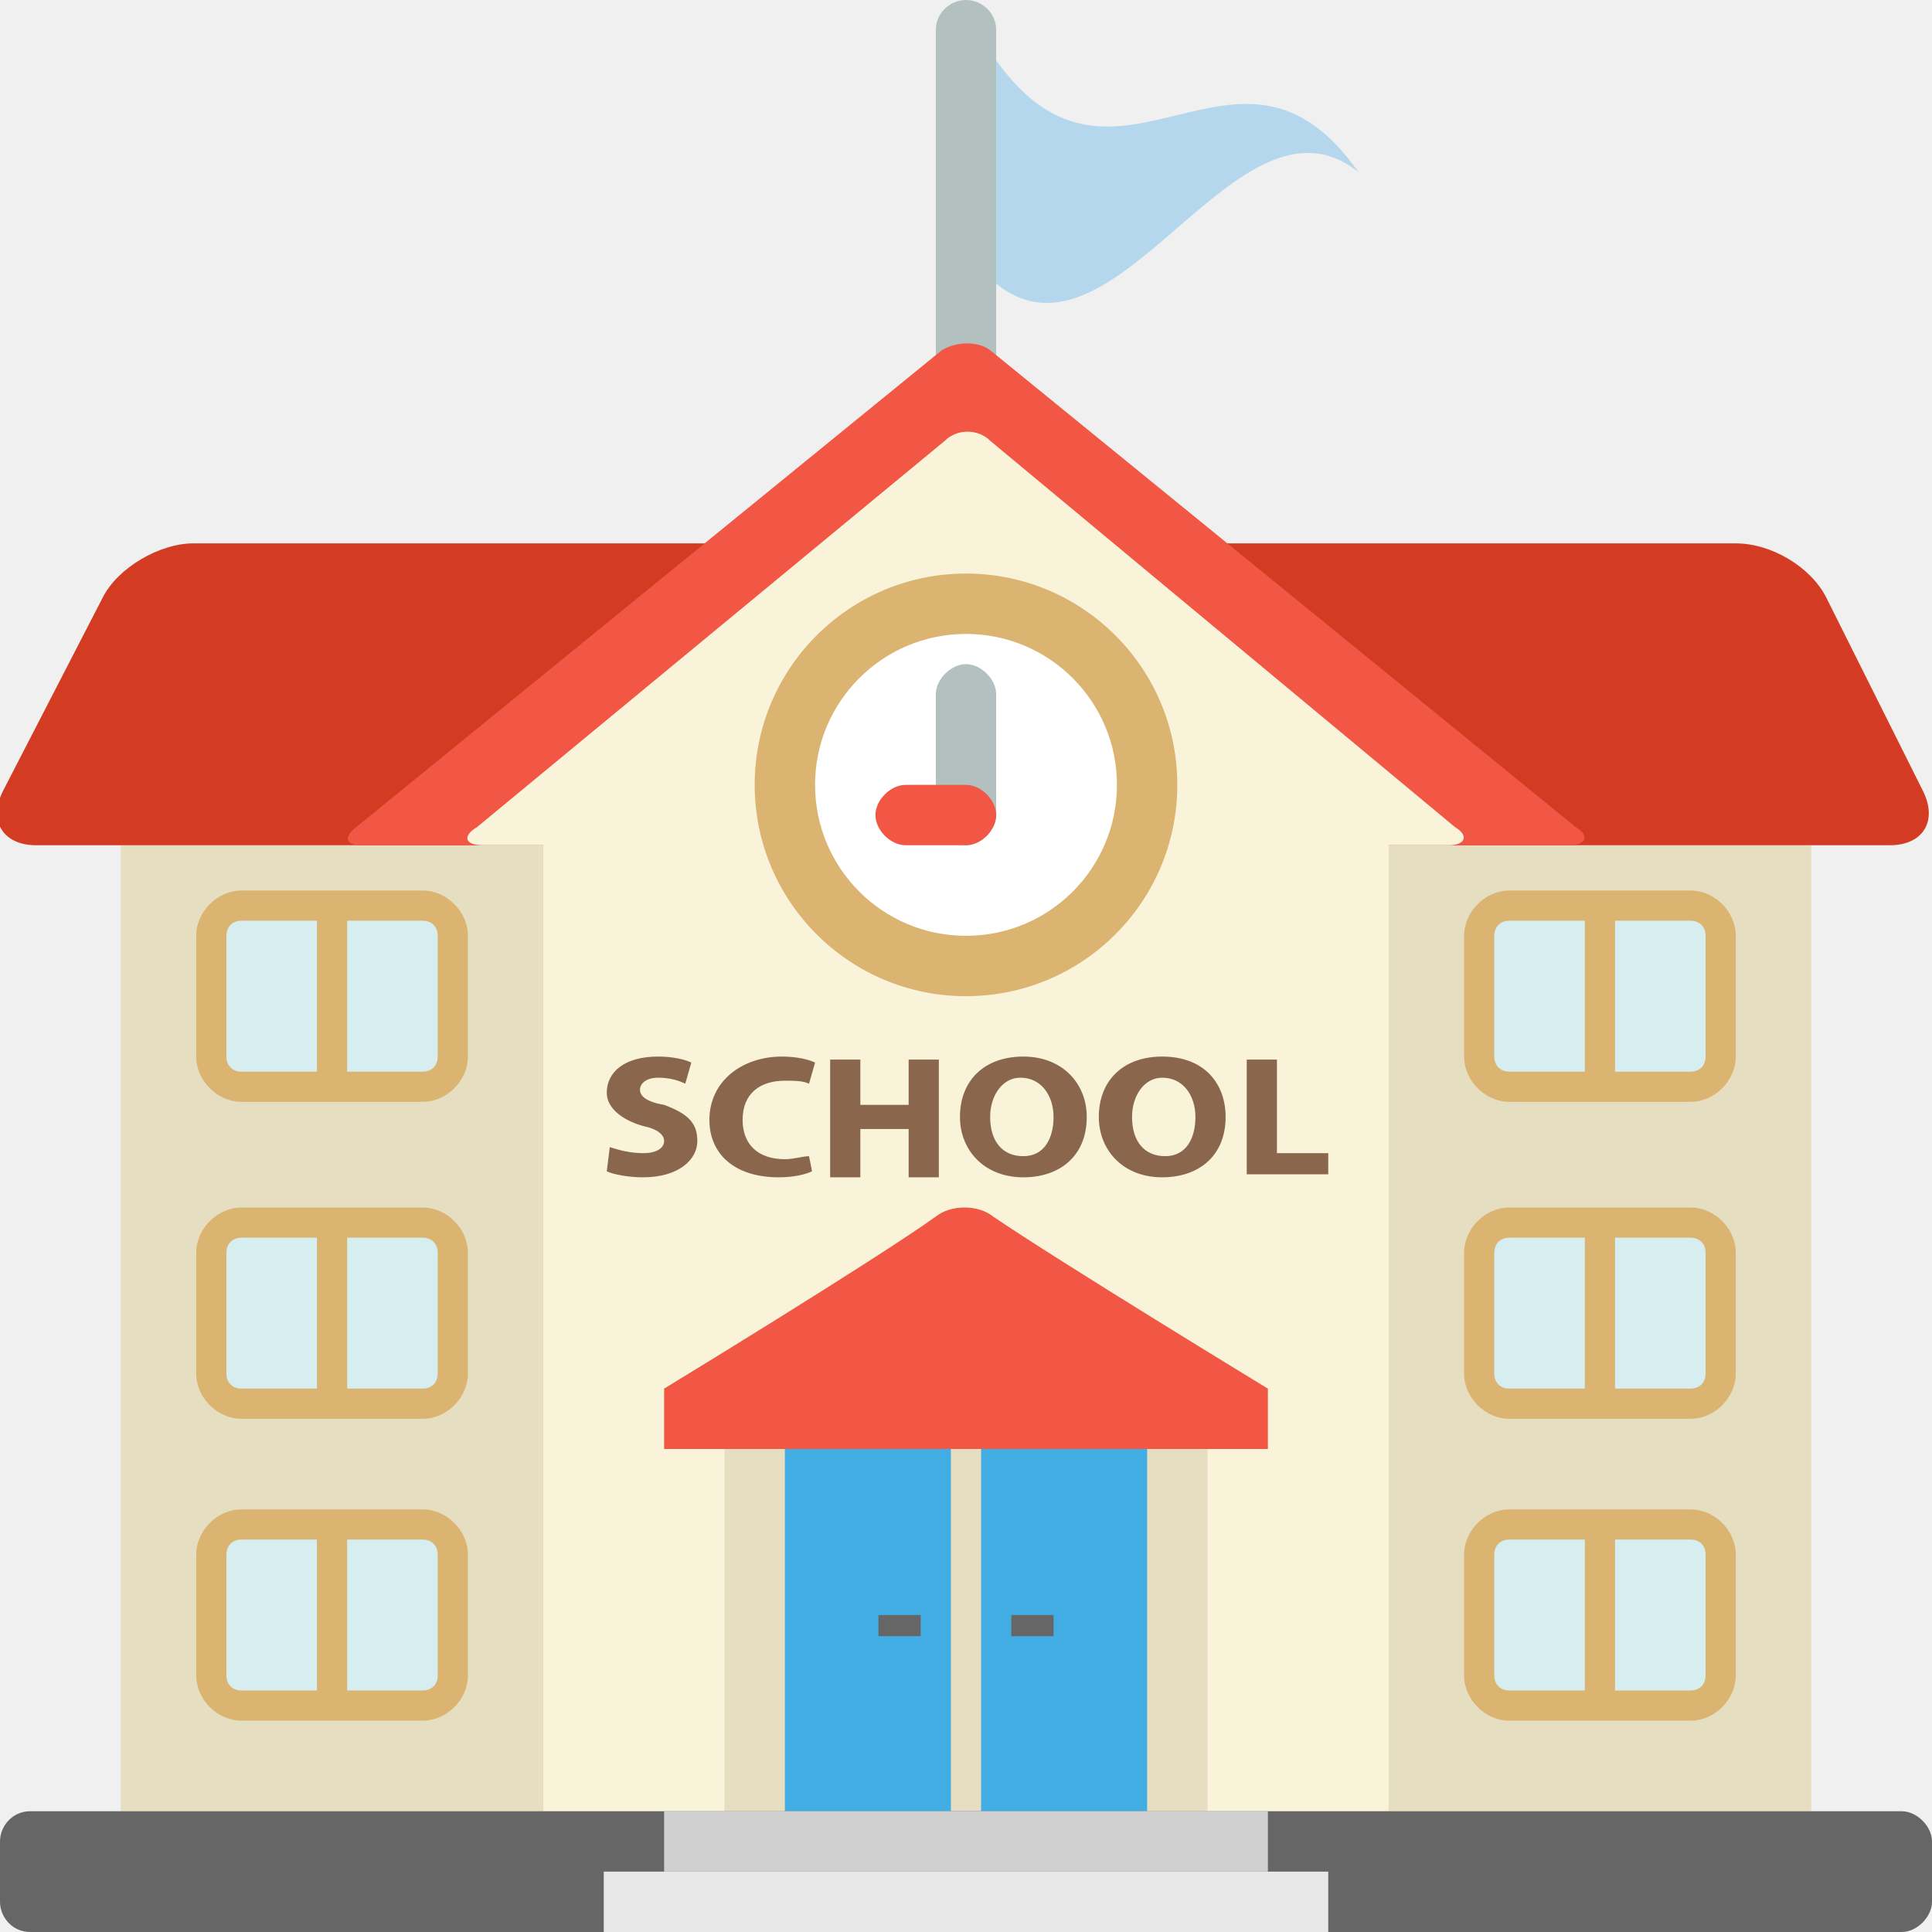
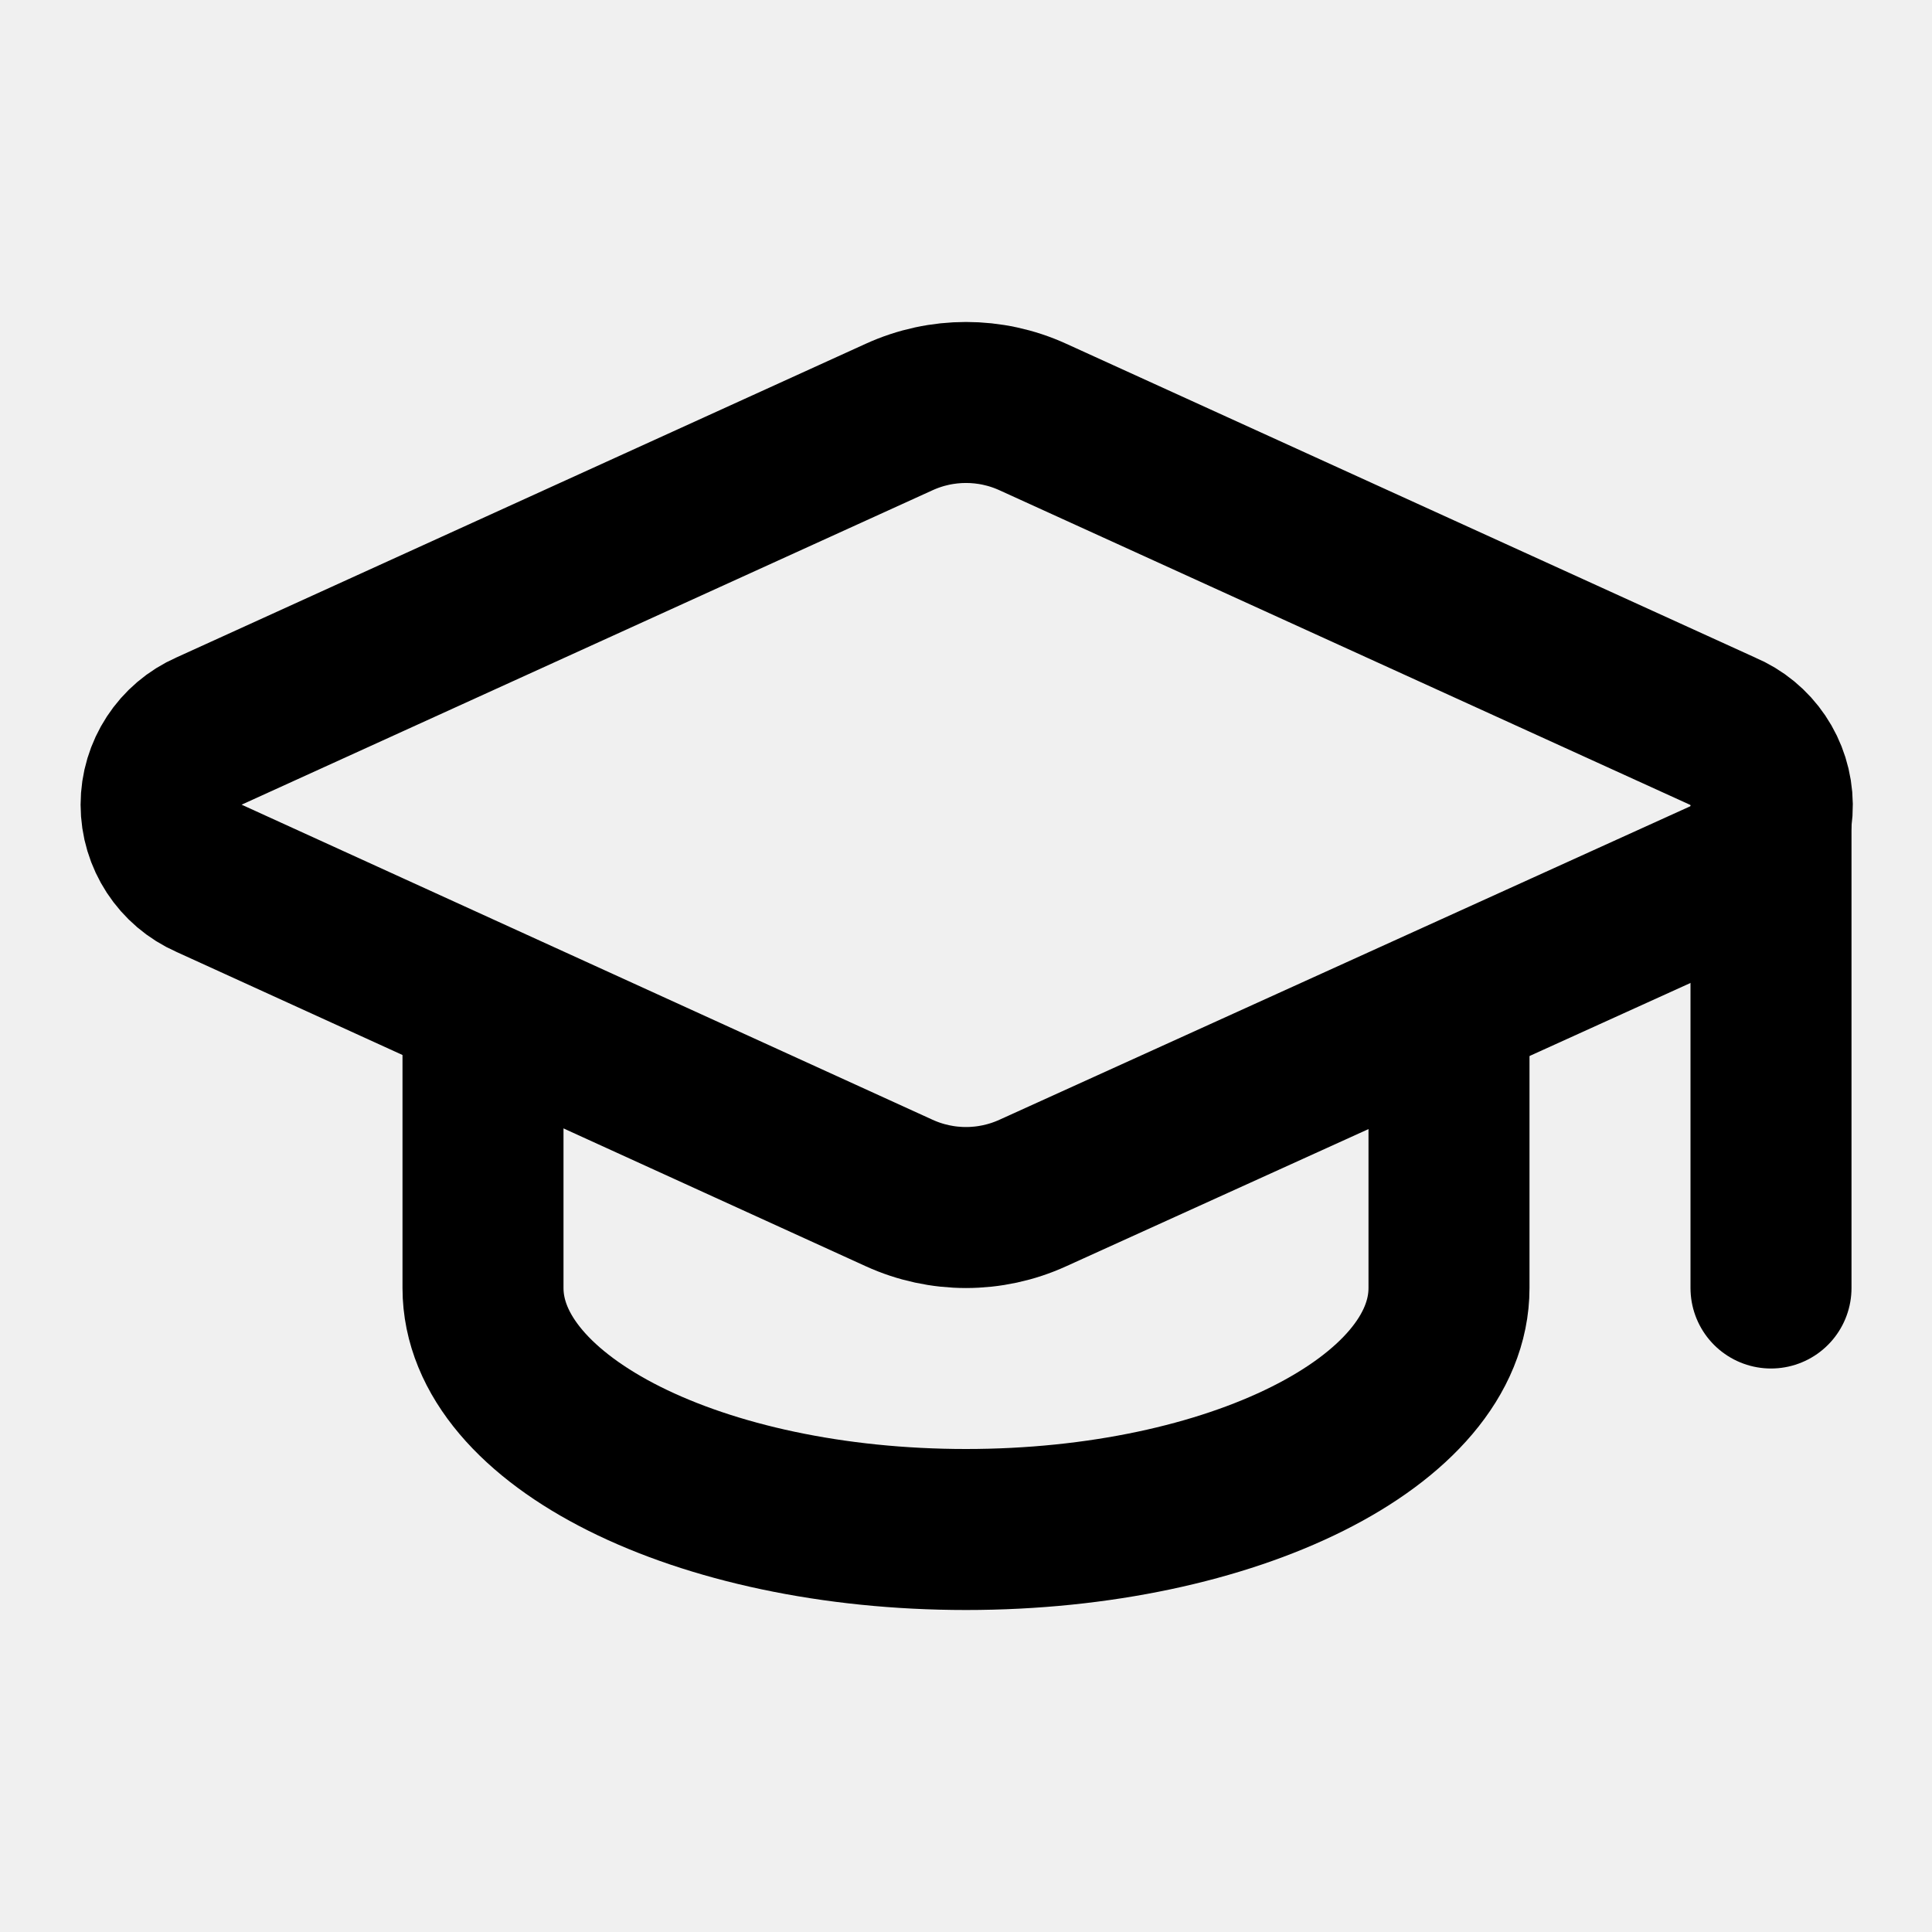
- <svg xmlns="http://www.w3.org/2000/svg" width="800px" height="800px" viewBox="0 0 64 64" aria-hidden="true" role="img" class="iconify iconify--emojione" preserveAspectRatio="xMidYMid meet">
-   <path d="M33 11.8c0 .5-.5 1-1 1s-1-.5-1-1V1c0-.6.5-1 1-1s1 .4 1 1v10.8" fill="#b2c1c0">
- 
- </path>
-   <path fill="#e5dec1" d="M4 28h56v32H4z">
- 
- </path>
-   <path d="M60.5 19.8c-.5-1-1.8-1.8-3-1.8H6.4c-1.1 0-2.5.8-3 1.8L.1 26.2c-.5 1 0 1.8 1.1 1.8h61.4c1.1 0 1.6-.8 1.1-1.8l-3.2-6.4" fill="#d33b23">
- 
- </path>
-   <g fill="#d6eef0">
-     <path d="M15 45c0 .5-.4 1-1 1H8c-.6 0-1-.5-1-1v-4c0-.5.4-1 1-1h6c.6 0 1 .5 1 1v4">
- 
- </path>
-     <path d="M15 35c0 .5-.4 1-1 1H8c-.6 0-1-.5-1-1v-4c0-.5.4-1 1-1h6c.6 0 1 .5 1 1v4">
- 
- </path>
-   </g>
-   <g fill="#dbb471">
-     <path d="M14 36.5H8c-.8 0-1.5-.7-1.5-1.5v-4c0-.8.7-1.5 1.5-1.5h6c.8 0 1.5.7 1.5 1.5v4c0 .8-.7 1.5-1.5 1.5m-6-6c-.3 0-.5.2-.5.5v4c0 .3.2.5.5.5h6c.3 0 .5-.2.5-.5v-4c0-.3-.2-.5-.5-.5H8">
- 
- </path>
-     <path d="M10.5 30h1v6h-1z">
- 
- </path>
-     <path d="M14 47H8c-.8 0-1.5-.7-1.5-1.5v-4c0-.8.7-1.5 1.5-1.5h6c.8 0 1.5.7 1.5 1.5v4c0 .8-.7 1.5-1.5 1.5m-6-6c-.3 0-.5.2-.5.5v4c0 .3.2.5.5.5h6c.3 0 .5-.2.5-.5v-4c0-.3-.2-.5-.5-.5H8">
- 
- </path>
-     <path d="M10.5 40.5h1v6h-1z">
- 
- </path>
-   </g>
-   <path d="M15 55c0 .5-.4 1-1 1H8c-.6 0-1-.5-1-1v-4c0-.5.4-1 1-1h6c.6 0 1 .5 1 1v4" fill="#d6eef0">
- 
- </path>
-   <g fill="#dbb471">
-     <path d="M14 57H8c-.8 0-1.5-.7-1.5-1.5v-4c0-.8.7-1.5 1.5-1.5h6c.8 0 1.5.7 1.5 1.5v4c0 .8-.7 1.5-1.5 1.5m-6-6c-.3 0-.5.2-.5.5v4c0 .3.2.5.5.5h6c.3 0 .5-.2.5-.5v-4c0-.3-.2-.5-.5-.5H8">
- 
- </path>
-     <path d="M10.5 50.5h1v6h-1z">
- 
- </path>
-   </g>
-   <g fill="#d6eef0">
-     <path d="M57 45c0 .5-.5 1-1 1h-6c-.5 0-1-.5-1-1v-4c0-.5.5-1 1-1h6c.5 0 1 .5 1 1v4">
- 
- </path>
-     <path d="M57 35c0 .5-.5 1-1 1h-6c-.5 0-1-.5-1-1v-4c0-.5.5-1 1-1h6c.5 0 1 .5 1 1v4">
- 
- </path>
-   </g>
-   <g fill="#dbb471">
-     <path d="M56 36.5h-6c-.8 0-1.5-.7-1.5-1.5v-4c0-.8.7-1.5 1.5-1.5h6c.8 0 1.5.7 1.5 1.5v4c0 .8-.7 1.5-1.5 1.5m-6-6c-.3 0-.5.2-.5.5v4c0 .3.2.5.5.5h6c.3 0 .5-.2.5-.5v-4c0-.3-.2-.5-.5-.5h-6">
- 
- </path>
-     <path d="M52.5 30h1v6h-1z">
- 
- </path>
-     <path d="M56 47h-6c-.8 0-1.5-.7-1.5-1.5v-4c0-.8.7-1.5 1.5-1.5h6c.8 0 1.5.7 1.5 1.5v4c0 .8-.7 1.5-1.5 1.5m-6-6c-.3 0-.5.2-.5.5v4c0 .3.2.5.5.5h6c.3 0 .5-.2.5-.5v-4c0-.3-.2-.5-.5-.5h-6">
- 
- </path>
-     <path d="M52.5 40.5h1v6h-1z">
- 
- </path>
-   </g>
-   <path d="M57 55c0 .5-.5 1-1 1h-6c-.5 0-1-.5-1-1v-4c0-.5.5-1 1-1h6c.5 0 1 .5 1 1v4" fill="#d6eef0">
- 
- </path>
-   <g fill="#dbb471">
-     <path d="M56 57h-6c-.8 0-1.5-.7-1.5-1.5v-4c0-.8.7-1.5 1.5-1.5h6c.8 0 1.5.7 1.5 1.5v4c0 .8-.7 1.5-1.5 1.5m-6-6c-.3 0-.5.2-.5.5v4c0 .3.2.5.5.5h6c.3 0 .5-.2.5-.5v-4c0-.3-.2-.5-.5-.5h-6">
- 
- </path>
-     <path d="M52.5 50.5h1v6h-1z">
- 
- </path>
-   </g>
-   <path d="M32.8 11.6c-.4-.3-1.1-.3-1.6 0L11.8 27.4c-.4.3-.4.6.2.6h40c.5 0 .7-.3.2-.6L32.8 11.6" fill="#f15744">
- 
- </path>
-   <path d="M48.2 27.4L32.8 14.6c-.4-.4-1.1-.4-1.5 0L15.8 27.4c-.5.3-.4.6.2.6h2v32h28V28h2c.5 0 .7-.3.2-.6" fill="#f9f3d9">
- 
- </path>
-   <path fill="#e5dec1" d="M24 45h16v15H24z">
- 
- </path>
-   <path fill="#42ade2" d="M26 45h12v15H26z">
- 
- </path>
-   <g fill="#89664c">
-     <path d="M20.2 38c.3.1.7.2 1.1.2c.5 0 .7-.2.7-.4s-.2-.4-.7-.5c-.7-.2-1.2-.6-1.2-1.1c0-.7.6-1.2 1.7-1.2c.5 0 .9.1 1.1.2l-.2.7c-.2-.1-.5-.2-.9-.2s-.6.2-.6.4s.2.4.8.5c.8.3 1.1.6 1.1 1.2s-.6 1.2-1.8 1.2c-.5 0-1-.1-1.2-.2l.1-.8">
- 
- </path>
-     <path d="M26.9 38.8c-.2.1-.6.2-1.1.2c-1.5 0-2.3-.8-2.3-1.9c0-1.3 1.1-2.1 2.4-2.1c.5 0 .9.1 1.1.2l-.2.7c-.2-.1-.5-.1-.8-.1c-.8 0-1.4.4-1.4 1.3c0 .8.5 1.3 1.4 1.3c.3 0 .6-.1.8-.1l.1.5">
- 
- </path>
-     <path d="M28.5 35.1v1.5h1.6v-1.5h1V39h-1v-1.6h-1.6V39h-1v-3.9h1">
- 
- </path>
-     <path d="M36 37c0 1.3-.9 2-2.1 2c-1.3 0-2.1-.9-2.1-2c0-1.2.8-2 2.1-2s2.1.9 2.1 2m-3.2 0c0 .8.4 1.3 1.1 1.3c.7 0 1-.6 1-1.3c0-.7-.4-1.3-1.1-1.3c-.6 0-1 .6-1 1.3">
- 
- </path>
-     <path d="M40.6 37c0 1.3-.9 2-2.1 2c-1.3 0-2.1-.9-2.1-2c0-1.2.8-2 2.1-2c1.4 0 2.1.9 2.1 2m-3.1 0c0 .8.4 1.3 1.1 1.3c.7 0 1-.6 1-1.3c0-.7-.4-1.3-1.1-1.3c-.6 0-1 .6-1 1.3">
- 
- </path>
-     <path d="M41.3 35.1h1v3.1H44v.7h-2.7v-3.8">
- 
- </path>
-   </g>
-   <circle cx="32" cy="26" r="7" fill="#dbb471">
- 
- </circle>
-   <circle cx="32" cy="26" r="5" fill="#ffffff">
- 
- </circle>
-   <path fill="#e5dec1" d="M31.5 45h1v15h-1z">
- 
- </path>
-   <path d="M32 22c-.5 0-1 .5-1 1v4c0 .5.5 1 1 1s1-.5 1-1v-4c0-.5-.5-1-1-1" fill="#b2c1c0">
- 
- </path>
-   <path d="M32 26h-2c-.5 0-1 .5-1 1s.5 1 1 1h2c.5 0 1-.5 1-1s-.5-1-1-1" fill="#f15744">
- 
- </path>
-   <path d="M33 2v7.4c4 3.2 8-6.9 12-3.7C41 0 37 7.6 33 2z" fill="#b4d7ee">
- 
- </path>
-   <path d="M32.9 40.3c-.5-.4-1.4-.4-1.9 0c-2.1 1.5-9 5.7-9 5.7v2h20v-2s-6.9-4.2-9.1-5.7" fill="#f15744">
- 
- </path>
-   <path d="M63 60H1c-.6 0-1 .5-1 1v2c0 .5.4 1 1 1h62c.5 0 1-.5 1-1v-2c0-.5-.5-1-1-1" fill="#666">
- 
- </path>
-   <path fill="#e8e8e8" d="M20 62h24v2H20z">
- 
- </path>
-   <path fill="#d0d0d0" d="M22 60h20v2H22z">
- 
- </path>
-   <g fill="#666">
-     <path d="M29.1 53.5h1.4v.7h-1.4z">
- 
- </path>
-     <path d="M33.5 53.5h1.4v.7h-1.4z">
- 
- </path>
-   </g>
+ <svg xmlns="http://www.w3.org/2000/svg" width="24" height="24" viewBox="0 0 24 24" fill="none" stroke="currentColor" stroke-width="2" stroke-linecap="round" stroke-linejoin="round" class="lucide lucide-graduation-cap-icon lucide-graduation-cap">
+   <path d="M21.42 10.922a1 1 0 0 0-.019-1.838L12.83 5.18a2 2 0 0 0-1.66 0L2.6 9.08a1 1 0 0 0 0 1.832l8.57 3.908a2 2 0 0 0 1.66 0z" />
+   <path d="M22 10v6" />
+   <path d="M6 12.5V16a6 3 0 0 0 12 0v-3.5" />
</svg>
